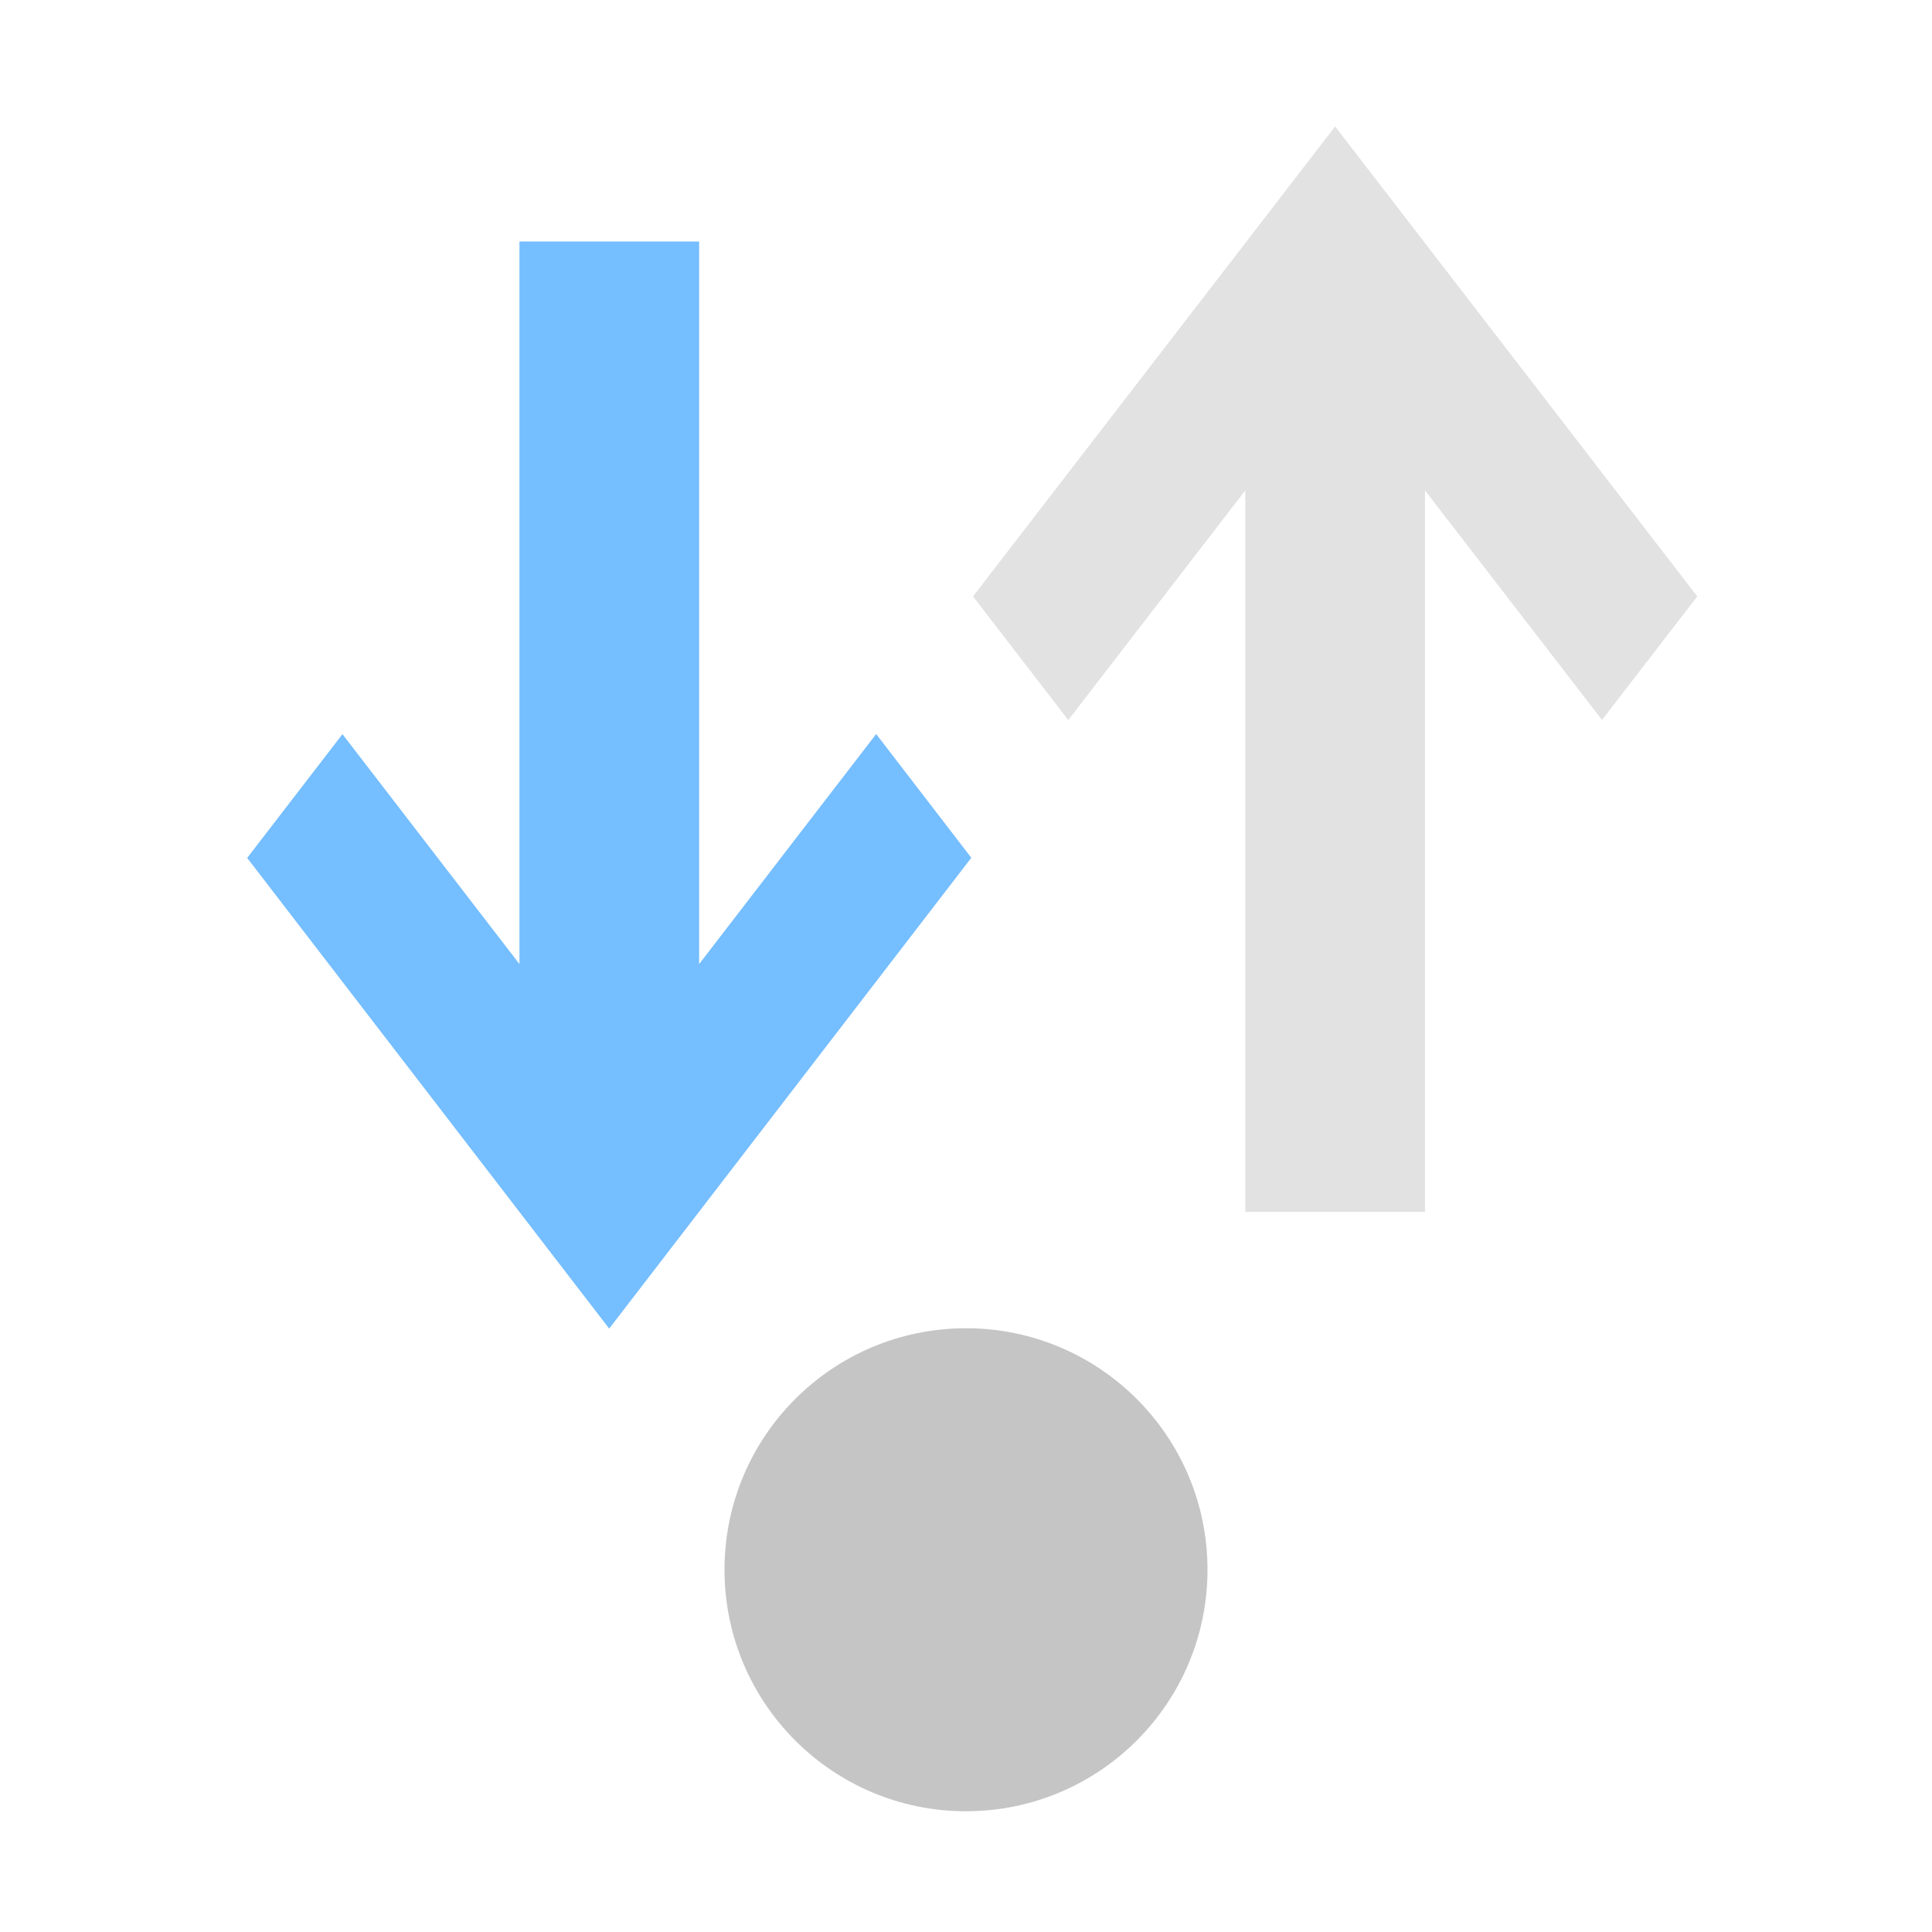
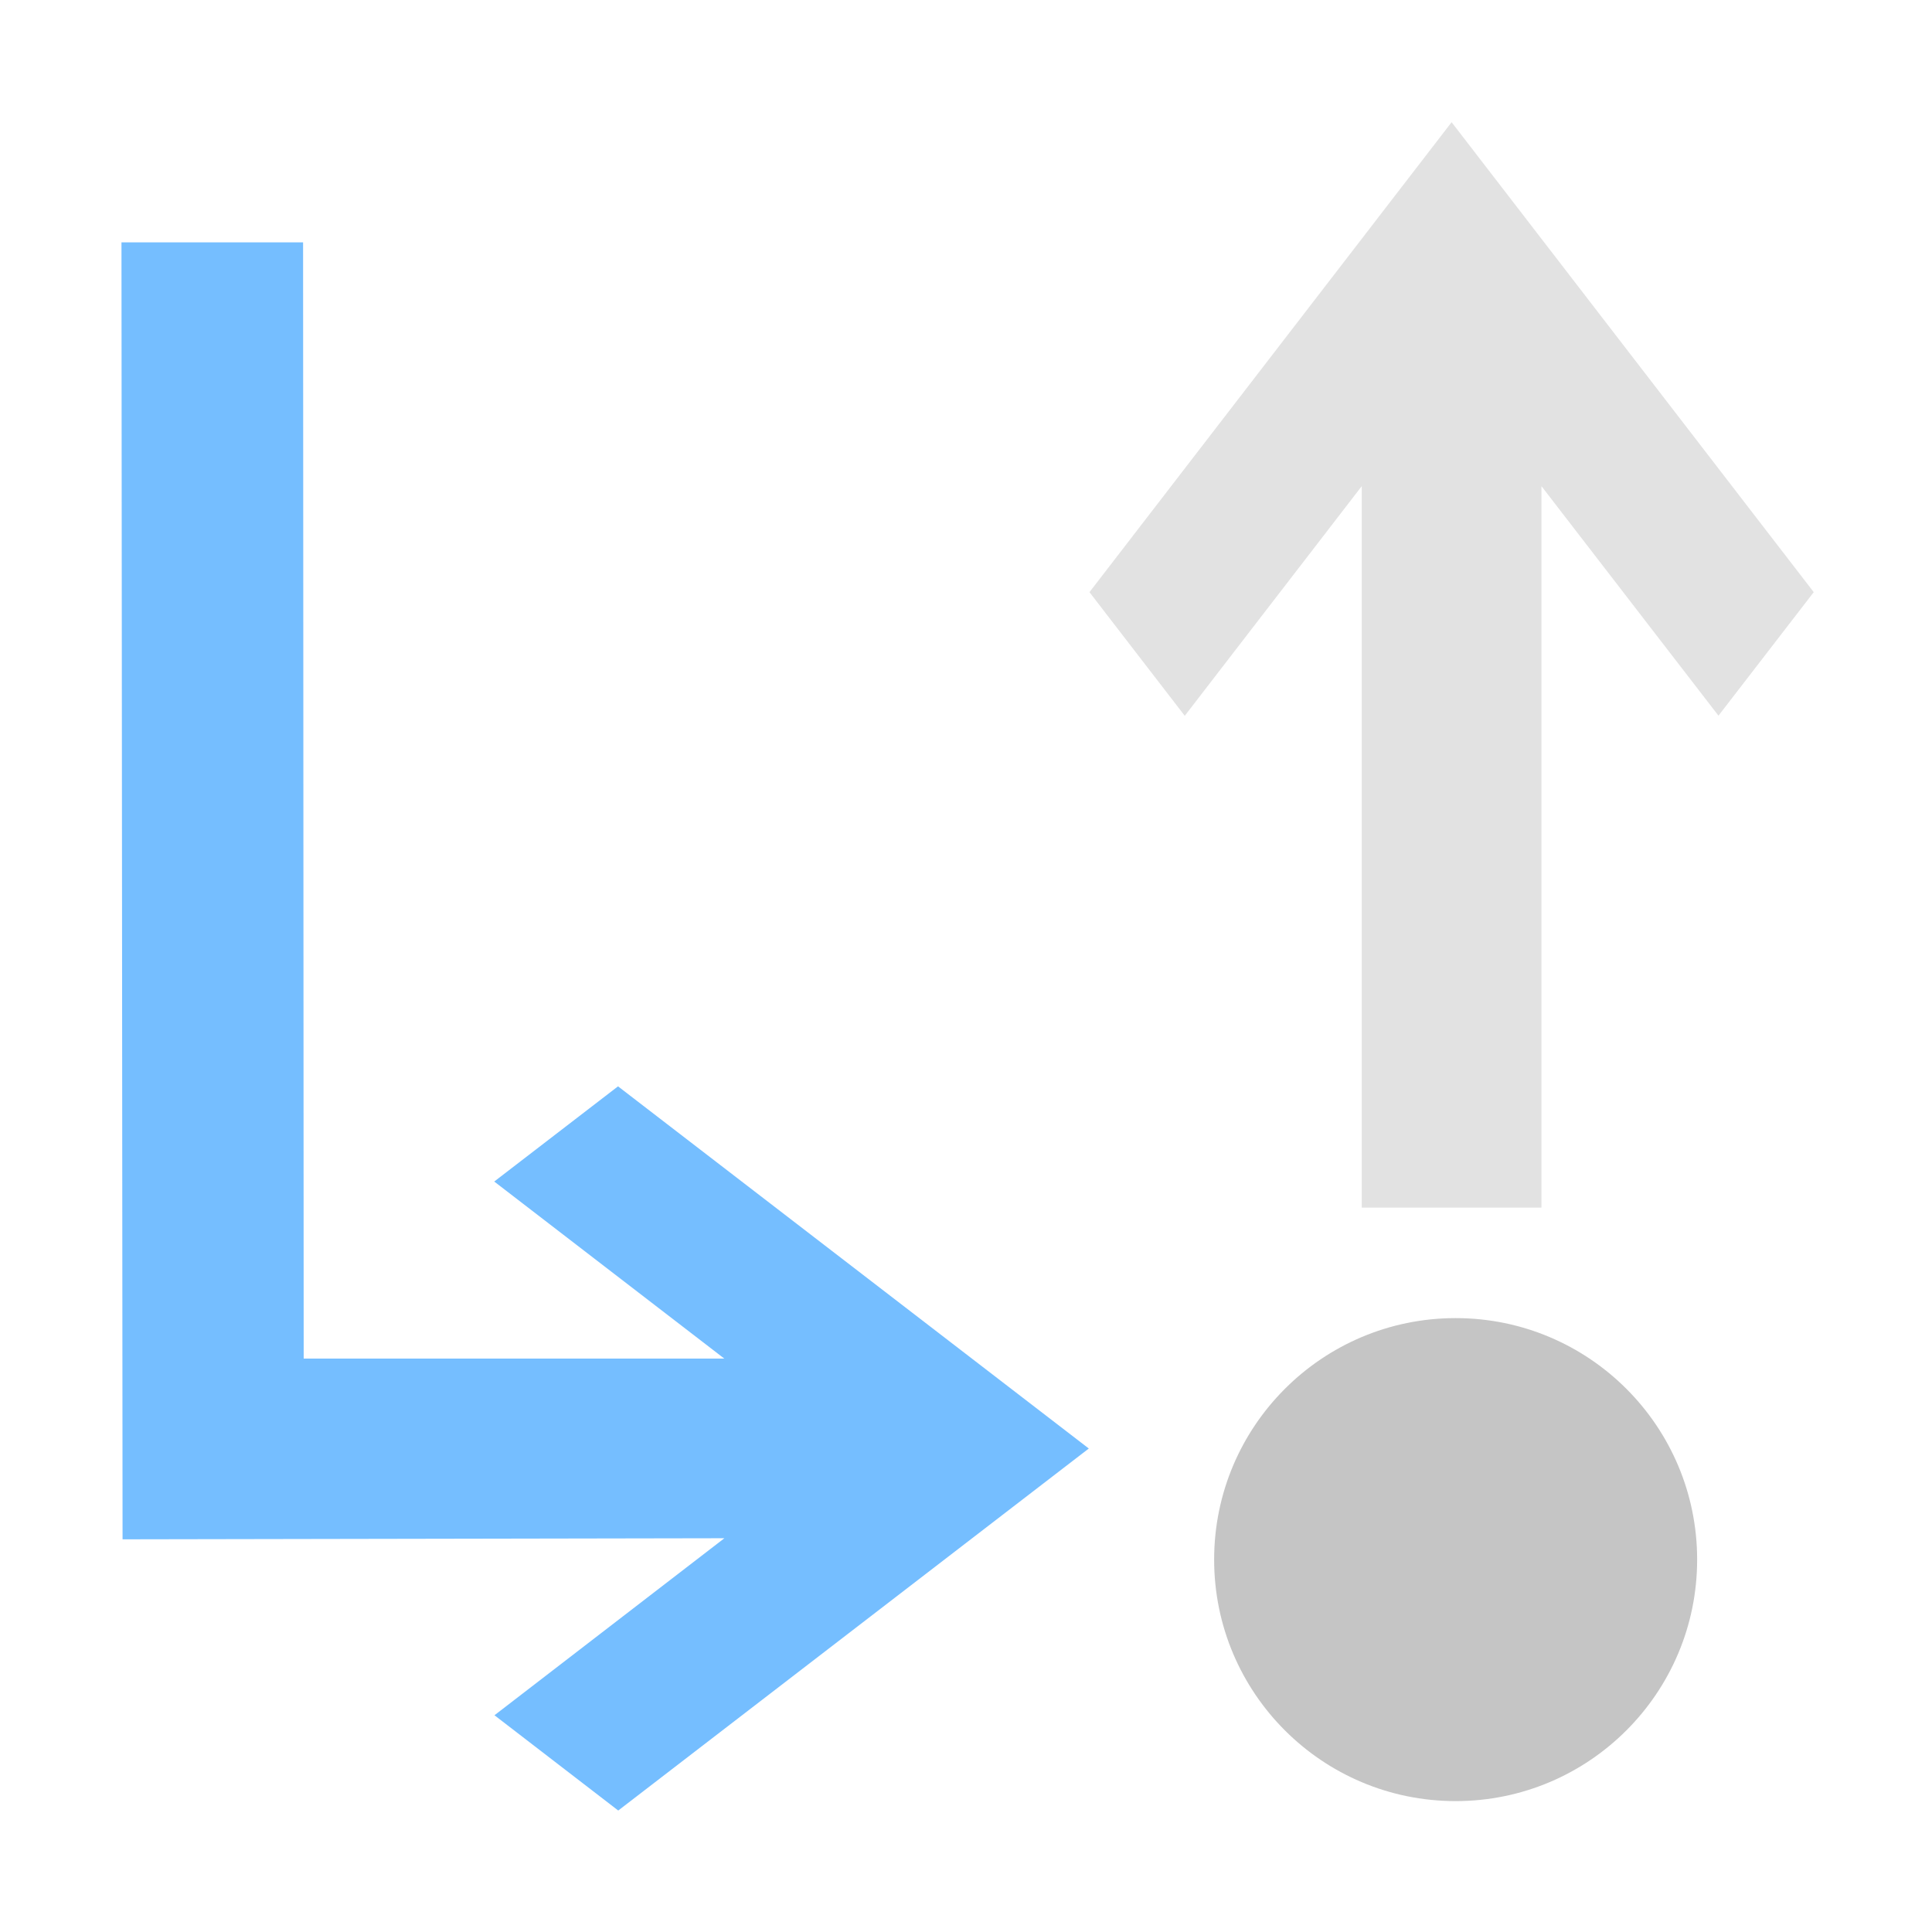
<svg xmlns="http://www.w3.org/2000/svg" viewBox="0 0 16 16">
  <defs>
    <style>.icon-canvas-transparent,.icon-vs-out{fill:#252526;}.icon-canvas-transparent{opacity:0;}.icon-vs-bg{fill:#c5c5c5;}.icon-vs-action-blue{fill:#75beff;}.icon-vs-action-gray{fill:#c5c5c5;opacity:.5;}</style>
  </defs>
  <g>
-     <g transform="rotate(180 8 8)" id="canvas">
+     <g transform="none" id="canvas">
      <path d="m16,0l0,16l-16,0l0,-16l16,0z" id="svg_1" class="icon-canvas-transparent" />
    </g>
    <g display="none" id="outline">
      <path d="m11,13a3,3 0 1 1 -4.375,-2.651l-4.069,-4.069l2.474,-2.474l0.97,0.97l0,-4.776l4,0l0,4.775l0.97,-0.97l2.474,2.475l-4.069,4.069a2.991,2.991 0 0 1 1.625,2.651z" id="svg_2" class="icon-vs-out" />
    </g>
    <g id="circle">
-       <path d="m8,11a2,2 0 1 1 -2,2a2,2 0 0 1 2,-2z" id="svg_3" class="icon-vs-bg" />
+       <path d="m12.055,10.916a2,2 0 1 1 -2,2a2,2 0 0 1 2,-2z" id="svg_3" class="icon-vs-bg" />
    </g>
-     <g transform="rotate(180 11.057 5.54214)" id="upArrow">
-       <path d="m14.056,6.145l-2.999,3.892l-2.999,-3.892l0.789,-1.023l1.466,1.901l0,-5.975l1.488,0l0,5.975l1.466,-1.902l0.789,1.024l0,-0l0,0z" id="svg_4" class="icon-vs-action-gray" />
+     <g transform="rotate(180 12.0218 5.5065)" id="upArrow">
+       <path d="m15.021,6.109l-2.999,3.892l-2.999,-3.892l0.789,-1.023l1.466,1.901l0,-5.975l1.488,0l0,5.975l1.466,-1.902l0.789,1.024l0,-0l0,0z" id="svg_4" class="icon-vs-action-gray" />
    </g>
-     <g id="downArrow">
-       <path d="m8.043,7.105l-2.998,3.898l-2.998,-3.898l0.789,-1.025l1.466,1.904l0,-5.984l1.488,0l0,5.984l1.466,-1.905l0.789,1.026l0,-0l0,-0z" id="svg_8" class="icon-vs-action-blue" />
-     </g>
+     <path d="m5.12,8.998l3.897,2.998l-3.897,2.998l-1.025,-0.789l1.904,-1.466l-4.984,0.009l-0.009,-10.741l1.504,0l0.005,9.244l3.483,0l-1.905,-1.466l1.026,-0.789l0,0l0,0l0,0l0,0l0,0z" fill="black" id="svg_8" class="icon-vs-action-blue" />
  </g>
</svg>
